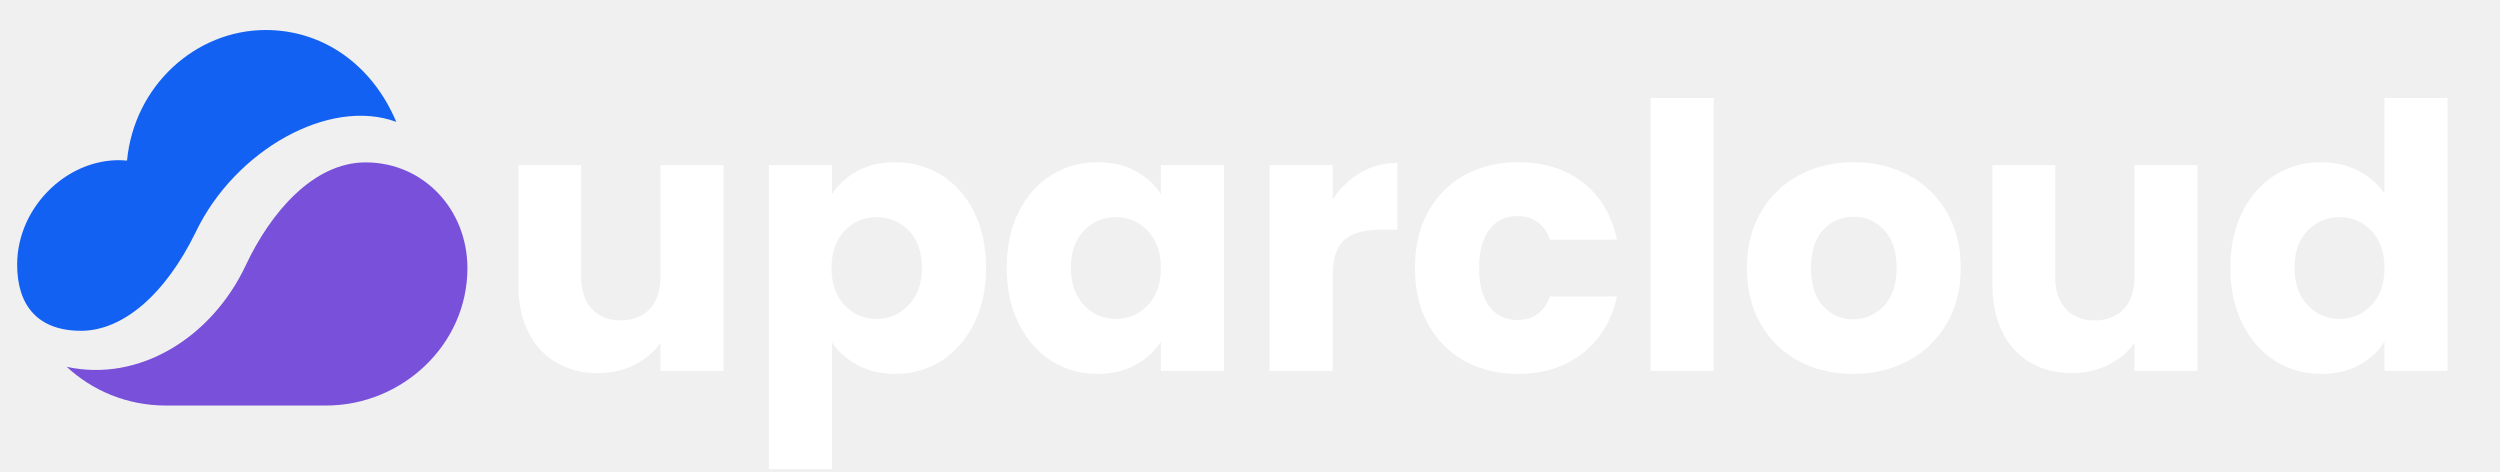
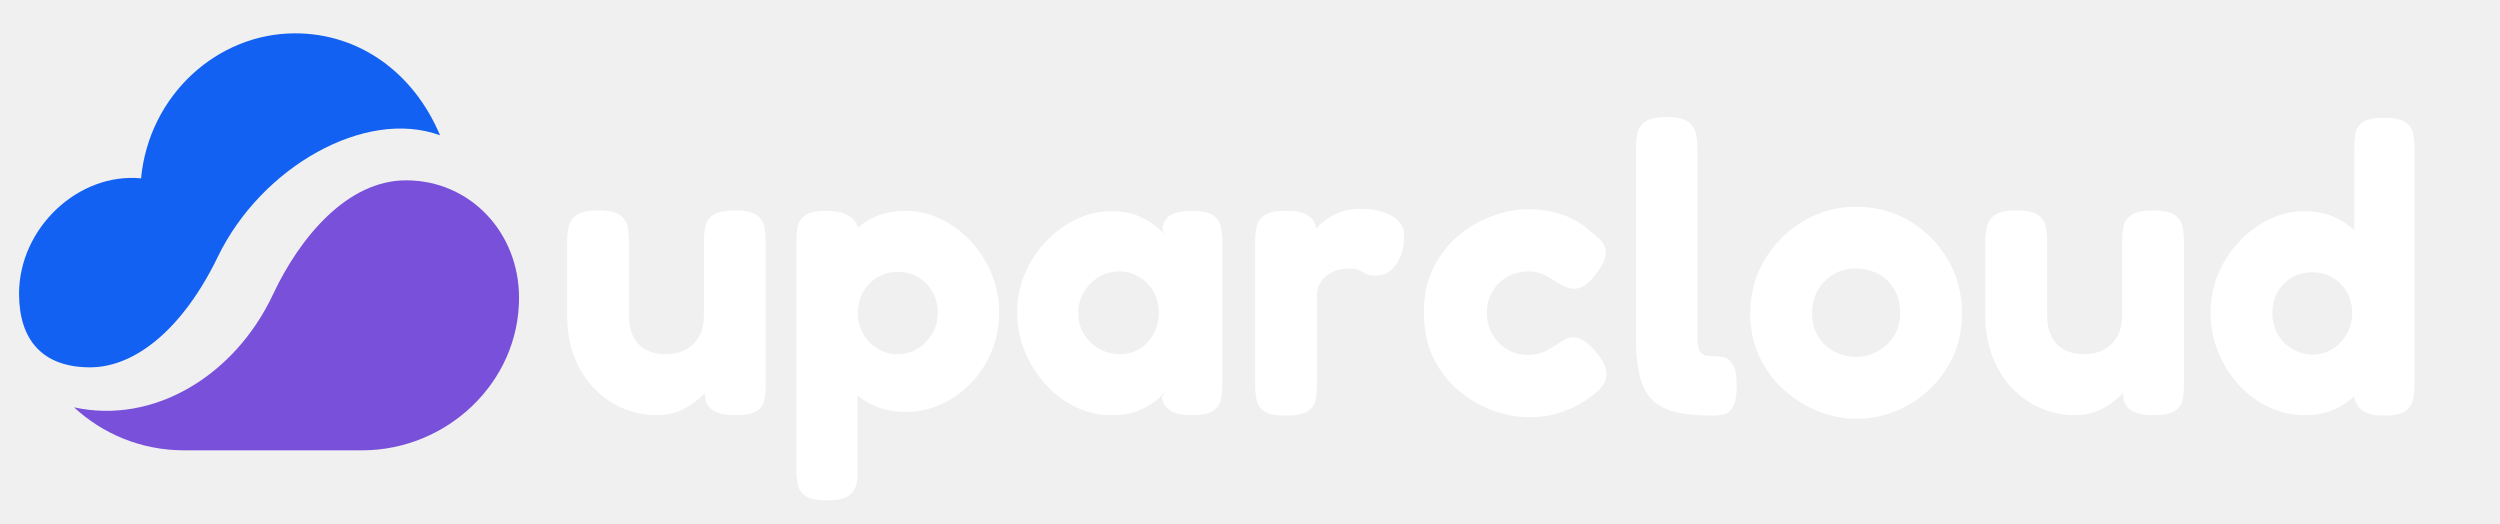
- <svg xmlns="http://www.w3.org/2000/svg" width="1166" height="220" viewBox="0 0 1166 220">
+ <svg xmlns="http://www.w3.org/2000/svg" width="1050" height="220" viewBox="0 0 1050 220">
  <g transform="translate(8 14) scale(.21)">
    <path fill="#1261F3" d="M 244 290 C 260 123 397 0 552 0 C 680 0 789 78 842 204 C 693 149 484 267 397 448 C 328 590 233 668 142 668 C 46 668 0 612 0 521 C 0 389 119 278 244 290 Z" />
    <path fill="#7850DA" d="M 110 748 C 270 783 432 684 508 522 C 562 407 657 294 774 294 C 902 294 1000 398 1000 529 C 1000 699 855 834 686 834 L 330 834 C 243 834 166 800 110 748 Z" />
  </g>
-   <path fill="#FFFFFF" d="M308.02 77.02 L337.44 77.02 L337.44 173.00 L308.02 173.00 L308.02 159.93 Q303.55 166.29 295.90 170.16 Q288.24 174.03 278.96 174.03 L278.96 174.03 Q267.95 174.03 259.52 169.13 Q251.09 164.23 246.45 154.94 Q241.80 145.65 241.80 133.10 L241.80 133.10 L241.80 77.02 L271.04 77.02 L271.04 129.14 Q271.04 138.77 276.03 144.10 Q281.02 149.44 289.45 149.44 L289.45 149.44 Q298.05 149.44 303.04 144.10 Q308.02 138.77 308.02 129.14 L308.02 129.14 L308.02 77.02 M388.00 90.61 Q392.30 83.90 399.87 79.78 Q407.44 75.65 417.59 75.65 L417.59 75.65 Q429.46 75.65 439.09 81.67 Q448.72 87.69 454.31 98.87 Q459.90 110.05 459.90 124.84 L459.90 124.84 Q459.90 139.63 454.31 150.90 Q448.72 162.16 439.09 168.27 Q429.46 174.38 417.59 174.38 L417.59 174.38 Q407.61 174.38 399.96 170.25 Q392.30 166.12 388.00 159.58 L388.00 159.58 L388.00 218.75 L358.59 218.75 L358.59 77.02 L388.00 77.02 L388.00 90.61 M429.97 124.84 Q429.97 113.83 423.87 107.55 Q417.76 101.28 408.82 101.28 L408.82 101.28 Q400.04 101.28 393.94 107.64 Q387.83 114.00 387.83 125.01 L387.83 125.01 Q387.83 136.02 393.94 142.38 Q400.04 148.75 408.82 148.75 L408.82 148.75 Q417.59 148.75 423.78 142.30 Q429.97 135.85 429.97 124.84 L429.97 124.84 M469.53 124.84 Q469.53 110.05 475.12 98.87 Q480.71 87.69 490.34 81.67 Q499.98 75.65 511.84 75.65 L511.84 75.65 Q521.99 75.65 529.65 79.78 Q537.30 83.90 541.43 90.61 L541.43 90.61 L541.43 77.02 L570.84 77.02 L570.84 173.00 L541.43 173.00 L541.43 159.41 Q537.13 166.12 529.47 170.25 Q521.82 174.38 511.67 174.38 L511.67 174.38 Q499.98 174.38 490.34 168.27 Q480.71 162.16 475.12 150.90 Q469.53 139.63 469.53 124.84 L469.53 124.84 M541.43 125.01 Q541.43 114.00 535.32 107.64 Q529.22 101.28 520.44 101.28 L520.44 101.28 Q511.67 101.28 505.57 107.55 Q499.46 113.83 499.46 124.84 L499.46 124.84 Q499.46 135.85 505.57 142.30 Q511.67 148.75 520.44 148.75 L520.44 148.75 Q529.22 148.75 535.32 142.38 Q541.43 136.02 541.43 125.01 L541.43 125.01 M621.58 93.02 Q626.74 85.11 634.48 80.55 Q642.22 75.99 651.68 75.99 L651.68 75.99 L651.68 107.12 L643.60 107.12 Q632.59 107.12 627.08 111.85 Q621.58 116.58 621.58 128.45 L621.58 128.45 L621.58 173.00 L592.17 173.00 L592.17 77.02 L621.58 77.02 L621.58 93.02 M659.94 125.01 Q659.94 110.05 666.04 98.87 Q672.15 87.69 683.07 81.67 Q693.99 75.65 708.10 75.65 L708.10 75.65 Q726.16 75.65 738.28 85.11 Q750.41 94.57 754.19 111.77 L754.19 111.77 L722.89 111.77 Q718.93 100.76 707.58 100.76 L707.58 100.76 Q699.50 100.76 694.68 107.04 Q689.86 113.32 689.86 125.01 L689.86 125.01 Q689.86 136.71 694.68 142.99 Q699.50 149.26 707.58 149.26 L707.58 149.26 Q718.93 149.26 722.89 138.26 L722.89 138.26 L754.19 138.26 Q750.41 155.11 738.20 164.74 Q725.98 174.38 708.10 174.38 L708.10 174.38 Q693.99 174.38 683.07 168.36 Q672.15 162.34 666.04 151.16 Q659.94 139.98 659.94 125.01 L659.94 125.01 M769.84 45.72 L799.26 45.72 L799.26 173.00 L769.84 173.00 L769.84 45.72 M864.27 174.38 Q850.17 174.38 838.90 168.36 Q827.64 162.34 821.19 151.16 Q814.74 139.98 814.74 125.01 L814.74 125.01 Q814.74 110.22 821.27 98.95 Q827.81 87.69 839.16 81.67 Q850.51 75.65 864.62 75.65 L864.62 75.65 Q878.72 75.65 890.07 81.67 Q901.42 87.69 907.96 98.95 Q914.50 110.22 914.50 125.01 L914.50 125.01 Q914.50 139.80 907.87 151.07 Q901.25 162.34 889.81 168.36 Q878.38 174.38 864.27 174.38 L864.27 174.38 M864.27 148.92 Q872.70 148.92 878.63 142.73 Q884.57 136.54 884.57 125.01 L884.57 125.01 Q884.57 113.49 878.81 107.30 Q873.04 101.10 864.62 101.10 L864.62 101.10 Q856.02 101.10 850.34 107.21 Q844.66 113.32 844.66 125.01 L844.66 125.01 Q844.66 136.54 850.25 142.73 Q855.84 148.92 864.27 148.92 L864.27 148.92 M995.51 77.02 L1024.92 77.02 L1024.92 173.00 L995.51 173.00 L995.51 159.93 Q991.04 166.29 983.38 170.16 Q975.73 174.03 966.44 174.03 L966.44 174.03 Q955.43 174.03 947.00 169.13 Q938.58 164.23 933.93 154.94 Q929.29 145.65 929.29 133.10 L929.29 133.10 L929.29 77.02 L958.53 77.02 L958.53 129.14 Q958.53 138.77 963.52 144.10 Q968.50 149.44 976.93 149.44 L976.93 149.44 Q985.53 149.44 990.52 144.10 Q995.51 138.77 995.51 129.14 L995.51 129.14 L995.51 77.02 M1040.23 124.84 Q1040.23 110.05 1045.82 98.87 Q1051.41 87.69 1061.04 81.67 Q1070.67 75.65 1082.54 75.65 L1082.54 75.65 Q1092.00 75.65 1099.83 79.60 Q1107.65 83.56 1112.12 90.27 L1112.12 90.27 L1112.12 45.72 L1141.54 45.72 L1141.54 173.00 L1112.12 173.00 L1112.12 159.24 Q1108.00 166.12 1100.34 170.25 Q1092.69 174.38 1082.54 174.38 L1082.54 174.38 Q1070.67 174.38 1061.04 168.27 Q1051.41 162.16 1045.82 150.90 Q1040.23 139.63 1040.23 124.84 L1040.23 124.84 M1112.12 125.01 Q1112.12 114.00 1106.02 107.64 Q1099.91 101.28 1091.14 101.28 L1091.14 101.28 Q1082.37 101.28 1076.26 107.55 Q1070.16 113.83 1070.16 124.84 L1070.16 124.84 Q1070.16 135.85 1076.26 142.30 Q1082.37 148.75 1091.14 148.75 L1091.14 148.75 Q1099.91 148.75 1106.02 142.38 Q1112.12 136.02 1112.12 125.01 L1112.12 125.01" />
+   <path fill="#FFFFFF" d="M276.03 174.38 L276.03 174.38 Q268.12 174.38 261.15 171.28 Q254.19 168.18 249.03 162.59 Q243.87 157.00 241.03 149.35 Q238.19 141.70 238.19 132.58 L238.19 132.58 L238.19 101.45 Q238.19 98.01 238.88 95.08 Q239.57 92.16 242.23 90.27 Q244.90 88.38 251.26 88.38 L251.26 88.38 Q257.63 88.38 260.29 90.27 Q262.96 92.16 263.56 95.17 Q264.16 98.18 264.16 101.62 L264.16 101.62 L264.16 132.58 Q264.16 137.57 265.97 141.27 Q267.78 144.96 271.30 146.86 Q274.83 148.75 279.64 148.75 L279.64 148.75 Q284.63 148.75 288.16 146.77 Q291.68 144.79 293.66 141.18 Q295.64 137.57 295.64 132.58 L295.64 132.58 L295.64 101.28 Q295.64 97.84 296.33 94.91 Q297.02 91.99 299.68 90.18 Q302.35 88.38 308.71 88.38 L308.71 88.38 Q315.08 88.38 317.74 90.27 Q320.41 92.16 321.01 95.17 Q321.61 98.18 321.61 101.45 L321.61 101.45 L321.61 161.99 Q321.61 165.26 321.01 168.10 Q320.41 170.94 317.66 172.66 Q314.90 174.38 308.71 174.38 L308.71 174.38 Q304.07 174.38 301.49 173.34 Q298.91 172.31 297.70 170.76 Q296.50 169.22 296.24 167.50 Q295.98 165.78 295.98 164.40 L295.98 164.40 L298.22 162.51 Q297.70 163.20 295.98 165.09 Q294.26 166.98 291.43 169.13 Q288.59 171.28 284.80 172.83 Q281.02 174.38 276.03 174.38 M380.44 173.00 L380.44 173.00 Q372.01 173.00 365.56 169.65 Q359.11 166.29 354.89 160.53 Q350.68 154.77 348.53 147.20 Q346.38 139.63 346.55 130.86 L346.55 130.86 Q346.55 122.43 348.79 114.78 Q351.02 107.12 355.24 101.19 Q359.45 95.26 365.73 91.90 Q372.01 88.55 380.44 88.55 L380.44 88.55 Q388.00 88.55 395.14 91.99 Q402.28 95.43 407.78 101.36 Q413.29 107.30 416.47 115.04 Q419.65 122.78 419.65 131.38 L419.65 131.38 Q419.65 139.98 416.47 147.63 Q413.29 155.28 407.78 160.96 Q402.28 166.64 395.23 169.82 Q388.18 173.00 380.44 173.00 M347.24 210.15 L347.24 210.15 Q341.05 210.15 338.38 208.35 Q335.72 206.54 335.11 203.70 Q334.51 200.86 334.51 197.60 L334.51 197.60 L334.51 101.45 Q334.51 98.01 335.03 95.17 Q335.54 92.33 338.21 90.44 Q340.88 88.55 347.07 88.55 L347.07 88.55 Q352.40 88.55 355.58 90.10 Q358.76 91.64 360.14 94.91 L360.14 94.91 L360.14 197.42 Q360.31 200.69 359.62 203.62 Q358.94 206.54 356.27 208.35 Q353.60 210.15 347.24 210.15 M376.82 148.75 L376.82 148.75 Q381.64 148.75 385.42 146.43 Q389.21 144.10 391.53 140.15 Q393.85 136.19 393.85 131.38 L393.85 131.38 Q393.85 126.39 391.62 122.52 Q389.38 118.65 385.60 116.41 Q381.81 114.18 377.00 114.18 L377.00 114.18 Q372.35 114.18 368.48 116.50 Q364.61 118.82 362.46 122.69 Q360.31 126.56 360.31 131.38 L360.31 131.38 Q360.31 136.19 362.55 140.15 Q364.78 144.10 368.57 146.43 Q372.35 148.75 376.82 148.75 M500.49 174.38 L500.49 174.38 Q494.13 174.38 491.12 172.14 Q488.11 169.90 488.11 166.64 L488.11 166.64 L489.83 163.71 Q488.80 165.43 485.87 167.93 Q482.95 170.42 478.30 172.40 Q473.66 174.38 466.78 174.38 L466.78 174.38 Q458.87 174.38 451.73 170.94 Q444.59 167.50 439.09 161.39 Q433.58 155.28 430.40 147.54 Q427.22 139.80 427.22 131.20 L427.22 131.20 Q427.22 122.78 430.40 115.12 Q433.58 107.47 439.17 101.53 Q444.76 95.60 451.82 92.16 Q458.87 88.72 466.78 88.72 L466.78 88.72 Q473.14 88.72 477.62 90.53 Q482.09 92.33 485.10 94.74 Q488.11 97.15 489.66 99.38 L489.66 99.38 L488.28 96.98 Q488.11 92.85 491.12 90.70 Q494.13 88.55 500.66 88.55 L500.66 88.55 Q506.86 88.55 509.52 90.44 Q512.19 92.33 512.79 95.43 Q513.39 98.52 513.39 101.96 L513.39 101.96 L513.39 161.30 Q513.39 164.57 512.79 167.67 Q512.19 170.76 509.52 172.57 Q506.86 174.38 500.49 174.38 M470.56 148.75 L470.56 148.75 Q475.04 148.75 478.73 146.43 Q482.43 144.10 484.58 140.15 Q486.73 136.19 486.73 131.38 L486.73 131.38 Q486.73 126.39 484.50 122.52 Q482.26 118.65 478.48 116.33 Q474.69 114.00 470.22 114.00 L470.22 114.00 Q465.23 114.00 461.36 116.41 Q457.49 118.82 455.17 122.78 Q452.85 126.73 452.85 131.72 L452.85 131.72 Q452.85 136.36 455.17 140.23 Q457.49 144.10 461.53 146.43 Q465.58 148.75 470.56 148.75 M540.05 174.55 L540.05 174.55 Q533.69 174.55 531.02 172.74 Q528.36 170.94 527.75 167.84 Q527.15 164.74 527.15 161.48 L527.15 161.48 L527.15 101.45 Q527.15 98.01 527.84 95.08 Q528.53 92.16 531.19 90.35 Q533.86 88.55 540.22 88.55 L540.22 88.55 Q546.24 88.55 548.91 90.18 Q551.58 91.82 552.26 93.97 Q552.95 96.12 552.95 97.66 L552.95 97.66 L550.89 98.70 Q551.23 98.01 552.69 96.20 Q554.16 94.40 556.74 92.42 Q559.32 90.44 563.01 89.06 Q566.71 87.69 571.53 87.69 L571.53 87.69 Q573.42 87.69 575.74 87.95 Q578.06 88.20 580.56 88.98 Q583.05 89.75 585.12 91.04 Q587.18 92.33 588.47 94.22 Q589.76 96.12 589.76 98.87 L589.76 98.87 Q589.76 105.92 586.49 110.82 Q583.22 115.72 578.24 115.72 L578.24 115.72 Q575.31 115.72 574.11 115.21 Q572.90 114.69 572.13 114.18 Q571.36 113.66 570.32 113.23 Q569.29 112.80 566.54 112.80 L566.54 112.80 Q563.96 112.80 561.64 113.49 Q559.32 114.18 557.34 115.64 Q555.36 117.10 554.24 119.25 Q553.12 121.40 553.12 123.98 L553.12 123.98 L553.12 161.82 Q553.12 165.09 552.52 168.10 Q551.92 171.11 549.17 172.83 Q546.42 174.55 540.05 174.55 M642.39 175.24 L642.39 175.24 Q634.82 175.24 627.00 172.40 Q619.17 169.56 612.55 163.97 Q605.93 158.38 601.97 150.21 Q598.02 142.04 598.02 131.38 L598.02 131.38 Q598.02 120.71 601.97 112.63 Q605.93 104.54 612.46 99.04 Q619.00 93.54 626.83 90.70 Q634.65 87.86 642.05 87.86 L642.05 87.86 Q648.41 87.86 653.49 89.32 Q658.56 90.78 662.09 92.85 Q665.61 94.91 667.16 96.46 L667.16 96.46 Q670.08 98.70 672.32 100.93 Q674.56 103.17 674.38 106.78 L674.38 106.78 Q674.21 108.67 673.18 110.65 Q672.15 112.63 670.60 114.69 L670.60 114.69 Q665.44 121.92 660.28 121.23 L660.28 121.23 Q657.70 120.71 655.55 119.51 Q653.40 118.30 651.42 117.01 Q649.44 115.72 647.21 114.86 Q644.97 114.00 642.05 114.00 L642.05 114.00 Q637.06 114.00 633.10 116.24 Q629.15 118.48 626.83 122.43 Q624.50 126.39 624.50 131.55 L624.50 131.55 Q624.50 136.54 626.83 140.49 Q629.15 144.45 633.02 146.77 Q636.89 149.09 641.70 149.09 L641.70 149.09 Q644.63 149.09 646.78 148.40 Q648.93 147.72 650.48 146.77 Q652.02 145.82 652.88 145.31 L652.88 145.31 Q654.95 143.93 656.84 142.81 Q658.73 141.70 660.80 141.70 L660.80 141.70 Q663.20 141.70 665.78 143.50 Q668.36 145.31 671.46 149.26 L671.46 149.26 Q674.21 152.88 674.64 155.97 Q675.07 159.07 673.18 161.82 Q671.29 164.57 667.33 167.15 L667.33 167.15 Q665.96 168.36 662.43 170.25 Q658.90 172.14 653.83 173.69 Q648.76 175.24 642.39 175.24 M719.79 174.55 L719.79 174.55 Q712.74 174.55 707.32 173.77 Q701.90 173.00 698.03 170.94 Q694.16 168.87 691.76 165.26 Q689.35 161.65 688.23 155.89 Q687.11 150.12 687.11 141.70 L687.11 141.70 L687.11 62.23 Q687.11 58.79 687.71 55.87 Q688.32 52.94 691.07 51.05 Q693.82 49.16 700.01 49.16 L700.01 49.16 Q706.20 49.16 708.87 51.05 Q711.54 52.94 712.22 55.87 Q712.91 58.79 712.91 62.23 L712.91 62.23 L712.91 140.49 Q712.91 143.24 713.17 145.05 Q713.43 146.86 714.20 147.89 Q714.98 148.92 716.35 149.26 Q717.73 149.61 719.96 149.61 L719.96 149.61 Q722.03 149.61 724.18 150.12 Q726.33 150.64 727.88 153.22 Q729.42 155.80 729.42 161.82 L729.42 161.82 Q729.42 168.01 727.88 170.76 Q726.33 173.52 724.18 174.03 Q722.03 174.55 719.79 174.55 M779.82 175.92 L779.82 175.92 Q771.74 175.92 763.74 172.74 Q755.74 169.56 749.20 163.71 Q742.67 157.86 738.88 149.69 Q735.10 141.52 735.10 131.55 L735.10 131.55 Q735.10 122.26 738.54 114.26 Q741.98 106.26 748.17 100.07 Q754.36 93.88 762.36 90.35 Q770.36 86.83 779.48 86.83 L779.48 86.83 Q791.86 86.83 801.92 92.76 Q811.98 98.70 818.00 108.84 Q824.02 118.99 824.02 131.38 L824.02 131.38 Q824.02 141.87 820.15 150.04 Q816.28 158.21 809.83 164.06 Q803.38 169.90 795.56 172.91 Q787.73 175.92 779.82 175.92 M779.48 149.95 L779.48 149.95 Q783.60 149.95 787.90 147.89 Q792.20 145.82 795.13 141.70 Q798.05 137.57 798.05 131.20 L798.05 131.20 Q798.05 125.70 795.64 121.57 Q793.24 117.44 789.02 115.12 Q784.81 112.80 779.30 112.80 L779.30 112.80 Q774.14 112.80 770.10 115.21 Q766.06 117.62 763.57 121.83 Q761.07 126.04 761.07 131.38 L761.07 131.38 Q761.07 137.57 763.91 141.78 Q766.75 146.00 771.05 147.97 Q775.35 149.95 779.48 149.95 M871.67 174.38 L871.67 174.38 Q863.76 174.38 856.79 171.28 Q849.82 168.18 844.66 162.59 Q839.50 157.00 836.67 149.35 Q833.83 141.70 833.83 132.58 L833.83 132.58 L833.83 101.45 Q833.83 98.01 834.52 95.08 Q835.20 92.16 837.87 90.27 Q840.54 88.38 846.90 88.38 L846.90 88.38 Q853.26 88.38 855.93 90.27 Q858.60 92.16 859.20 95.17 Q859.80 98.18 859.80 101.62 L859.80 101.62 L859.80 132.58 Q859.80 137.57 861.61 141.27 Q863.41 144.96 866.94 146.86 Q870.46 148.75 875.28 148.75 L875.28 148.75 Q880.27 148.75 883.79 146.77 Q887.32 144.79 889.30 141.18 Q891.28 137.57 891.28 132.58 L891.28 132.58 L891.28 101.28 Q891.28 97.84 891.96 94.91 Q892.65 91.99 895.32 90.18 Q897.98 88.38 904.35 88.38 L904.35 88.38 Q910.71 88.38 913.38 90.27 Q916.04 92.16 916.65 95.17 Q917.25 98.18 917.25 101.45 L917.25 101.45 L917.25 161.99 Q917.25 165.26 916.65 168.10 Q916.04 170.94 913.29 172.66 Q910.54 174.38 904.35 174.38 L904.35 174.38 Q899.70 174.38 897.12 173.34 Q894.54 172.31 893.34 170.76 Q892.14 169.22 891.88 167.50 Q891.62 165.78 891.62 164.40 L891.62 164.40 L893.86 162.51 Q893.34 163.20 891.62 165.09 Q889.90 166.98 887.06 169.13 Q884.22 171.28 880.44 172.83 Q876.66 174.38 871.67 174.38 M967.82 174.38 L967.82 174.38 Q960.08 174.38 952.94 171.02 Q945.80 167.67 940.30 161.65 Q934.79 155.63 931.61 147.80 Q928.43 139.98 928.43 131.20 L928.43 131.20 Q928.43 122.78 931.61 115.12 Q934.79 107.47 940.38 101.53 Q945.97 95.60 953.02 92.16 Q960.08 88.72 967.82 88.72 L967.82 88.72 Q976.07 88.72 982.35 92.07 Q988.63 95.43 992.93 101.28 Q997.23 107.12 999.38 114.86 Q1001.53 122.60 1001.70 131.03 L1001.70 131.03 Q1001.87 139.80 999.72 147.54 Q997.57 155.28 993.27 161.30 Q988.97 167.32 982.69 170.85 Q976.42 174.38 967.82 174.38 M971.26 148.92 L971.26 148.92 Q975.90 148.92 979.60 146.60 Q983.30 144.28 985.62 140.32 Q987.94 136.36 987.94 131.55 L987.94 131.55 Q987.94 126.56 985.70 122.69 Q983.47 118.82 979.68 116.58 Q975.90 114.35 971.08 114.35 L971.08 114.35 Q966.44 114.35 962.57 116.58 Q958.70 118.82 956.55 122.69 Q954.40 126.56 954.40 131.55 L954.40 131.55 Q954.40 136.36 956.64 140.32 Q958.87 144.28 962.83 146.60 Q966.78 148.92 971.26 148.92 M1001.36 174.55 L1001.36 174.55 Q995.51 174.55 992.58 172.66 Q989.66 170.76 988.80 166.81 L988.80 166.81 L988.80 62.58 Q988.80 59.31 989.23 56.30 Q989.66 53.29 992.24 51.40 Q994.82 49.50 1001.18 49.50 L1001.18 49.50 Q1007.55 49.50 1010.21 51.31 Q1012.88 53.12 1013.48 56.04 Q1014.08 58.96 1014.08 62.40 L1014.08 62.40 L1014.08 161.48 Q1014.08 164.74 1013.48 167.75 Q1012.88 170.76 1010.21 172.66 Q1007.55 174.55 1001.36 174.55" />
</svg>
